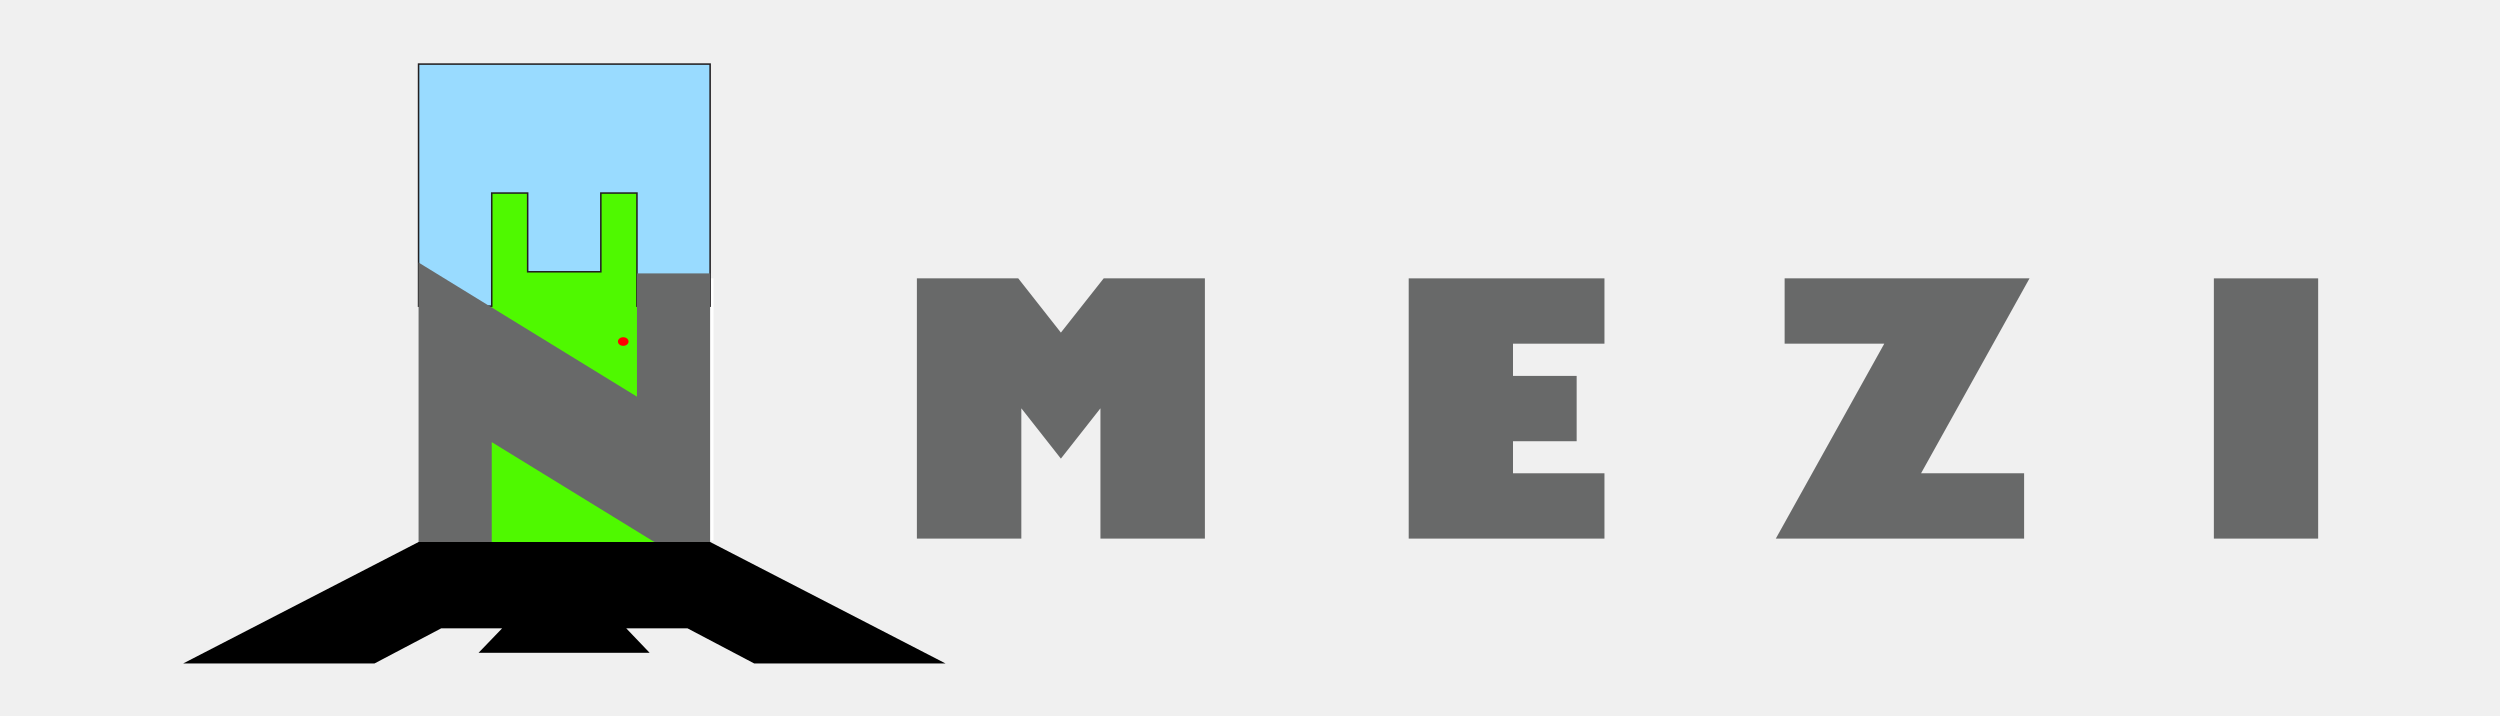
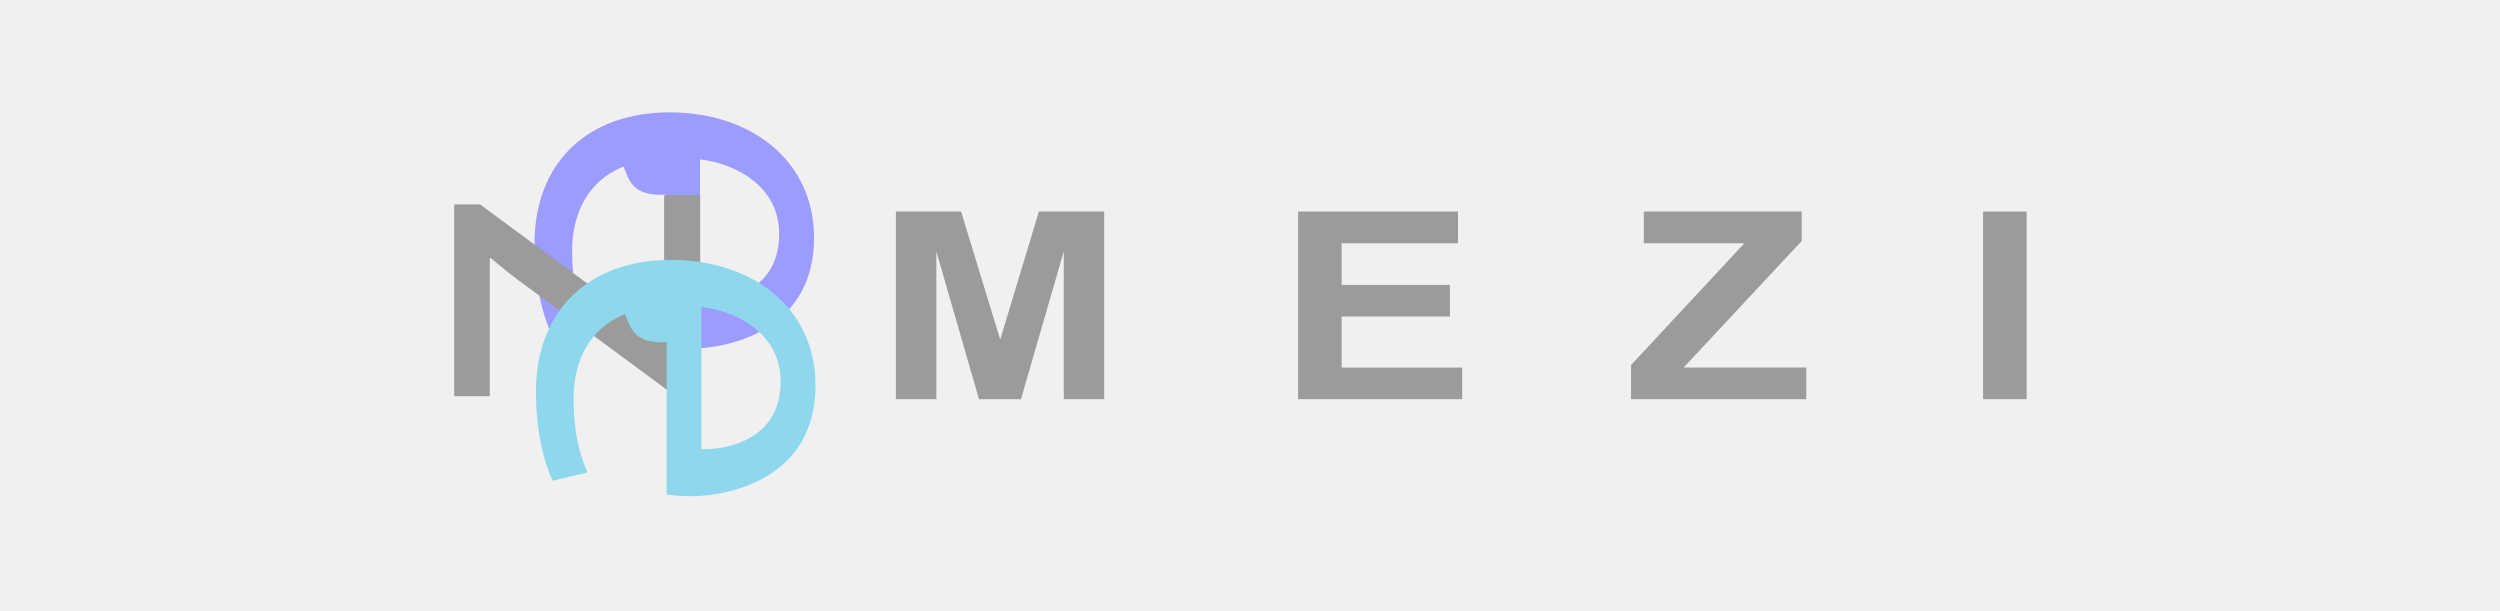
- <svg xmlns="http://www.w3.org/2000/svg" version="1.1" id="Layer_1" x="0px" y="0px" width="406.178px" height="116.315px" viewBox="0 0 406.178 116.315" enable-background="new 0 0 406.178 116.315" xml:space="preserve">
+ <svg xmlns="http://www.w3.org/2000/svg" version="1.1" id="Layer_1" x="0px" y="0px" width="644.323px" height="157.302px" viewBox="23.247 -33.978 644.323 157.302" enable-background="new 23.247 -33.978 644.323 157.302" xml:space="preserve">
  <g>
-     <path fill="#FFFFFF" d="M90.023,45.226l8.836,14.131h0.101V45.226h16.97V87.84h-12.853l-8.134-13.161h-0.101v12.829H77.898V45.226   H90.023z" />
-     <path fill="#686969" d="M165.435,45.226l6.928,8.811l6.954-8.811h16.443v42.282h-16.97V66.339l-6.427,8.174l-6.426-8.174v21.169   h-16.97V45.226H165.435z" />
-     <path fill="#686969" d="M260.679,45.226v10.612h-14.861v5.236h10.343v10.612h-10.343v5.209h14.861v10.612h-31.806V45.226H260.679z" />
-     <path fill="#686969" d="M329.739,45.226l-17.623,31.67h16.744v10.612h-40.342l17.623-31.67H289.95V45.226H329.739z" />
-     <path fill="#686969" d="M376.634,45.226v42.282h-16.945V45.226H376.634z" />
+     <path fill="#9C9CFF" d="M183.763,9.019c-9.13,3.756-13.062,12.212-13.062,21.627c0,8.989,1.569,14.409,3.565,19.118l-8.99,2.14   c-1.996-4.421-4.279-11.983-4.279-22.971c0-21.257,13.982-33.955,34.814-33.955c20.831,0,37.238,12.27,37.238,32.388   c0,22.543-19.832,28.536-32.53,28.536c-2.567,0-4.565-0.286-5.849-0.428V16.158c0,0-4.959,0.63-7.801-1.916   C184.65,12.257,184.301,8.795,183.763,9.019z M203.66,43.774c7.989,0.143,20.404-3.283,20.404-17.409   c0-12.696-11.701-18.262-20.404-19.261V43.774z" />
  </g>
-   <rect x="78.545" y="28.213" fill="#4FF900" width="31.834" height="62.803" />
  <g>
-     <path fill="#99DBFF" stroke="#231F20" stroke-width="0.25" stroke-miterlimit="10" d="M115.375,49.743h-11.889V31.366h-5.867v12.79   H85.729v-12.79h-5.836v18.377H68.004V10.412h47.371V49.743z" />
-     <path fill="#686969" d="M115.376,93.625L79.895,71.834V92.54H68.005V42.654l35.481,21.792V44.423h11.889V93.625z" />
-     <path d="M153.615,107.791h-31.084l-10.824-5.7h-9.956l3.792,3.967H77.755l3.82-3.967h-9.902l-10.823,5.7H29.766l38.239-19.731   h47.371L153.615,107.791z" />
+     <path fill="#9B9B9B" d="M146.986,18.708l37.336,27.541c3.406,2.643,6.419,5.156,9.824,7.928h0.265V16.322h9.298v51.305   l-7.205-0.123l-36.81-27.165c-3.536-2.516-6.681-5.029-9.955-7.796h-0.262v35.593h-9.171V18.708H146.986z" />
  </g>
-   <ellipse fill="#FF0000" cx="101.258" cy="55.489" rx="0.863" ry="0.7" />
+   <g>
+     <path fill="#9B9B9B" d="M254.142,68.905v-48.36h16.801l10.086,32.988L291,20.545h16.834v48.36h-10.427V30.837l-11.035,38.068   h-10.805l-10.996-38.068v38.068H254.142z" />
+     <path fill="#9B9B9B" d="M357.808,68.905v-48.36h41.216v8.182h-29.992v10.721h27.906v8.148h-27.906v13.16h31.056v8.149H357.808z" />
+     <path fill="#9B9B9B" d="M443.617,68.905v-8.809l29.194-31.37h-25.899v-8.182h40.688v7.586l-30.447,32.625h31.621v8.149H443.617z" />
+     <path fill="#9B9B9B" d="M534.351,68.905v-48.36h11.221v48.36H534.351z" />
+   </g>
+   <g>
+     <path fill="#8ED7ED" d="M184.14,47.036c-9.129,3.761-13.062,12.21-13.062,21.628c0,8.986,1.568,14.412,3.565,19.119l-8.987,2.139   c-1.998-4.423-4.279-11.982-4.279-22.969c0-21.259,13.982-33.957,34.812-33.957s37.238,12.268,37.238,32.386   c0,22.543-19.832,28.533-32.529,28.533c-2.569,0-4.568-0.281-5.85-0.426V54.177c0,0-4.957,0.628-7.802-1.916   C185.028,50.279,184.679,46.813,184.14,47.036z M204.037,81.79c7.99,0.145,20.403-3.279,20.403-17.404   c0-12.7-11.702-18.264-20.403-19.263V81.79z" />
+   </g>
</svg>
